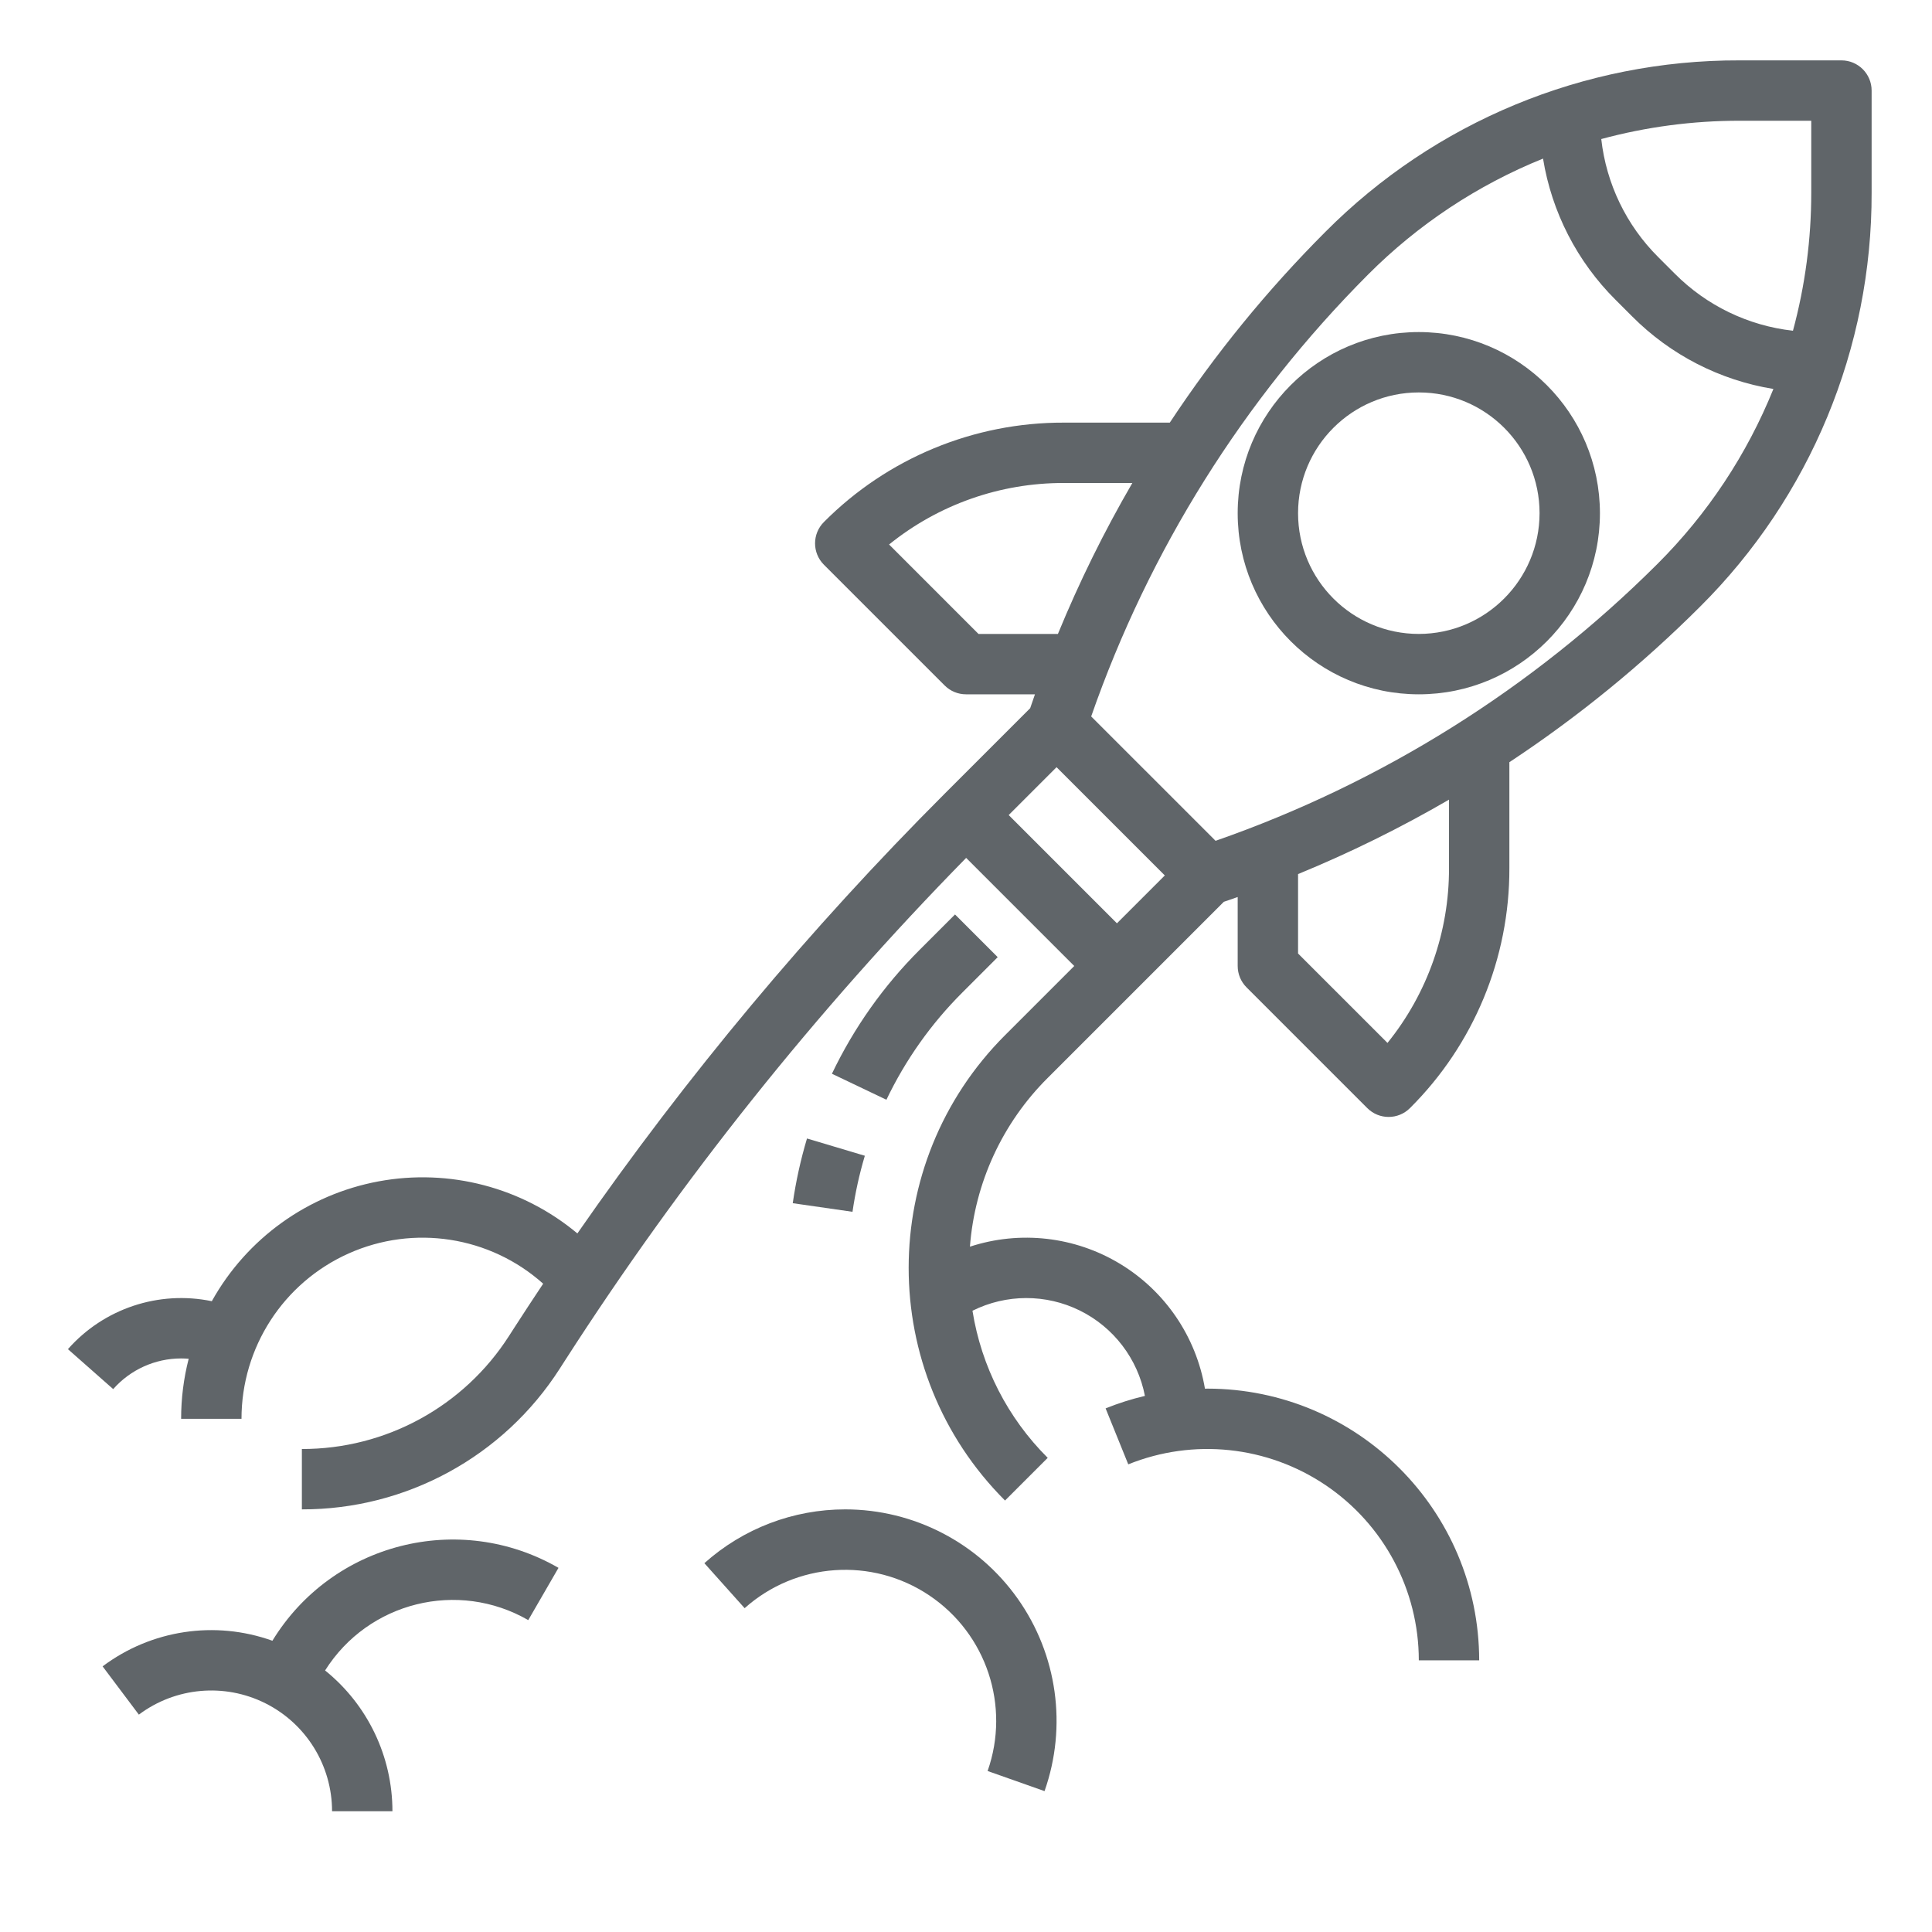
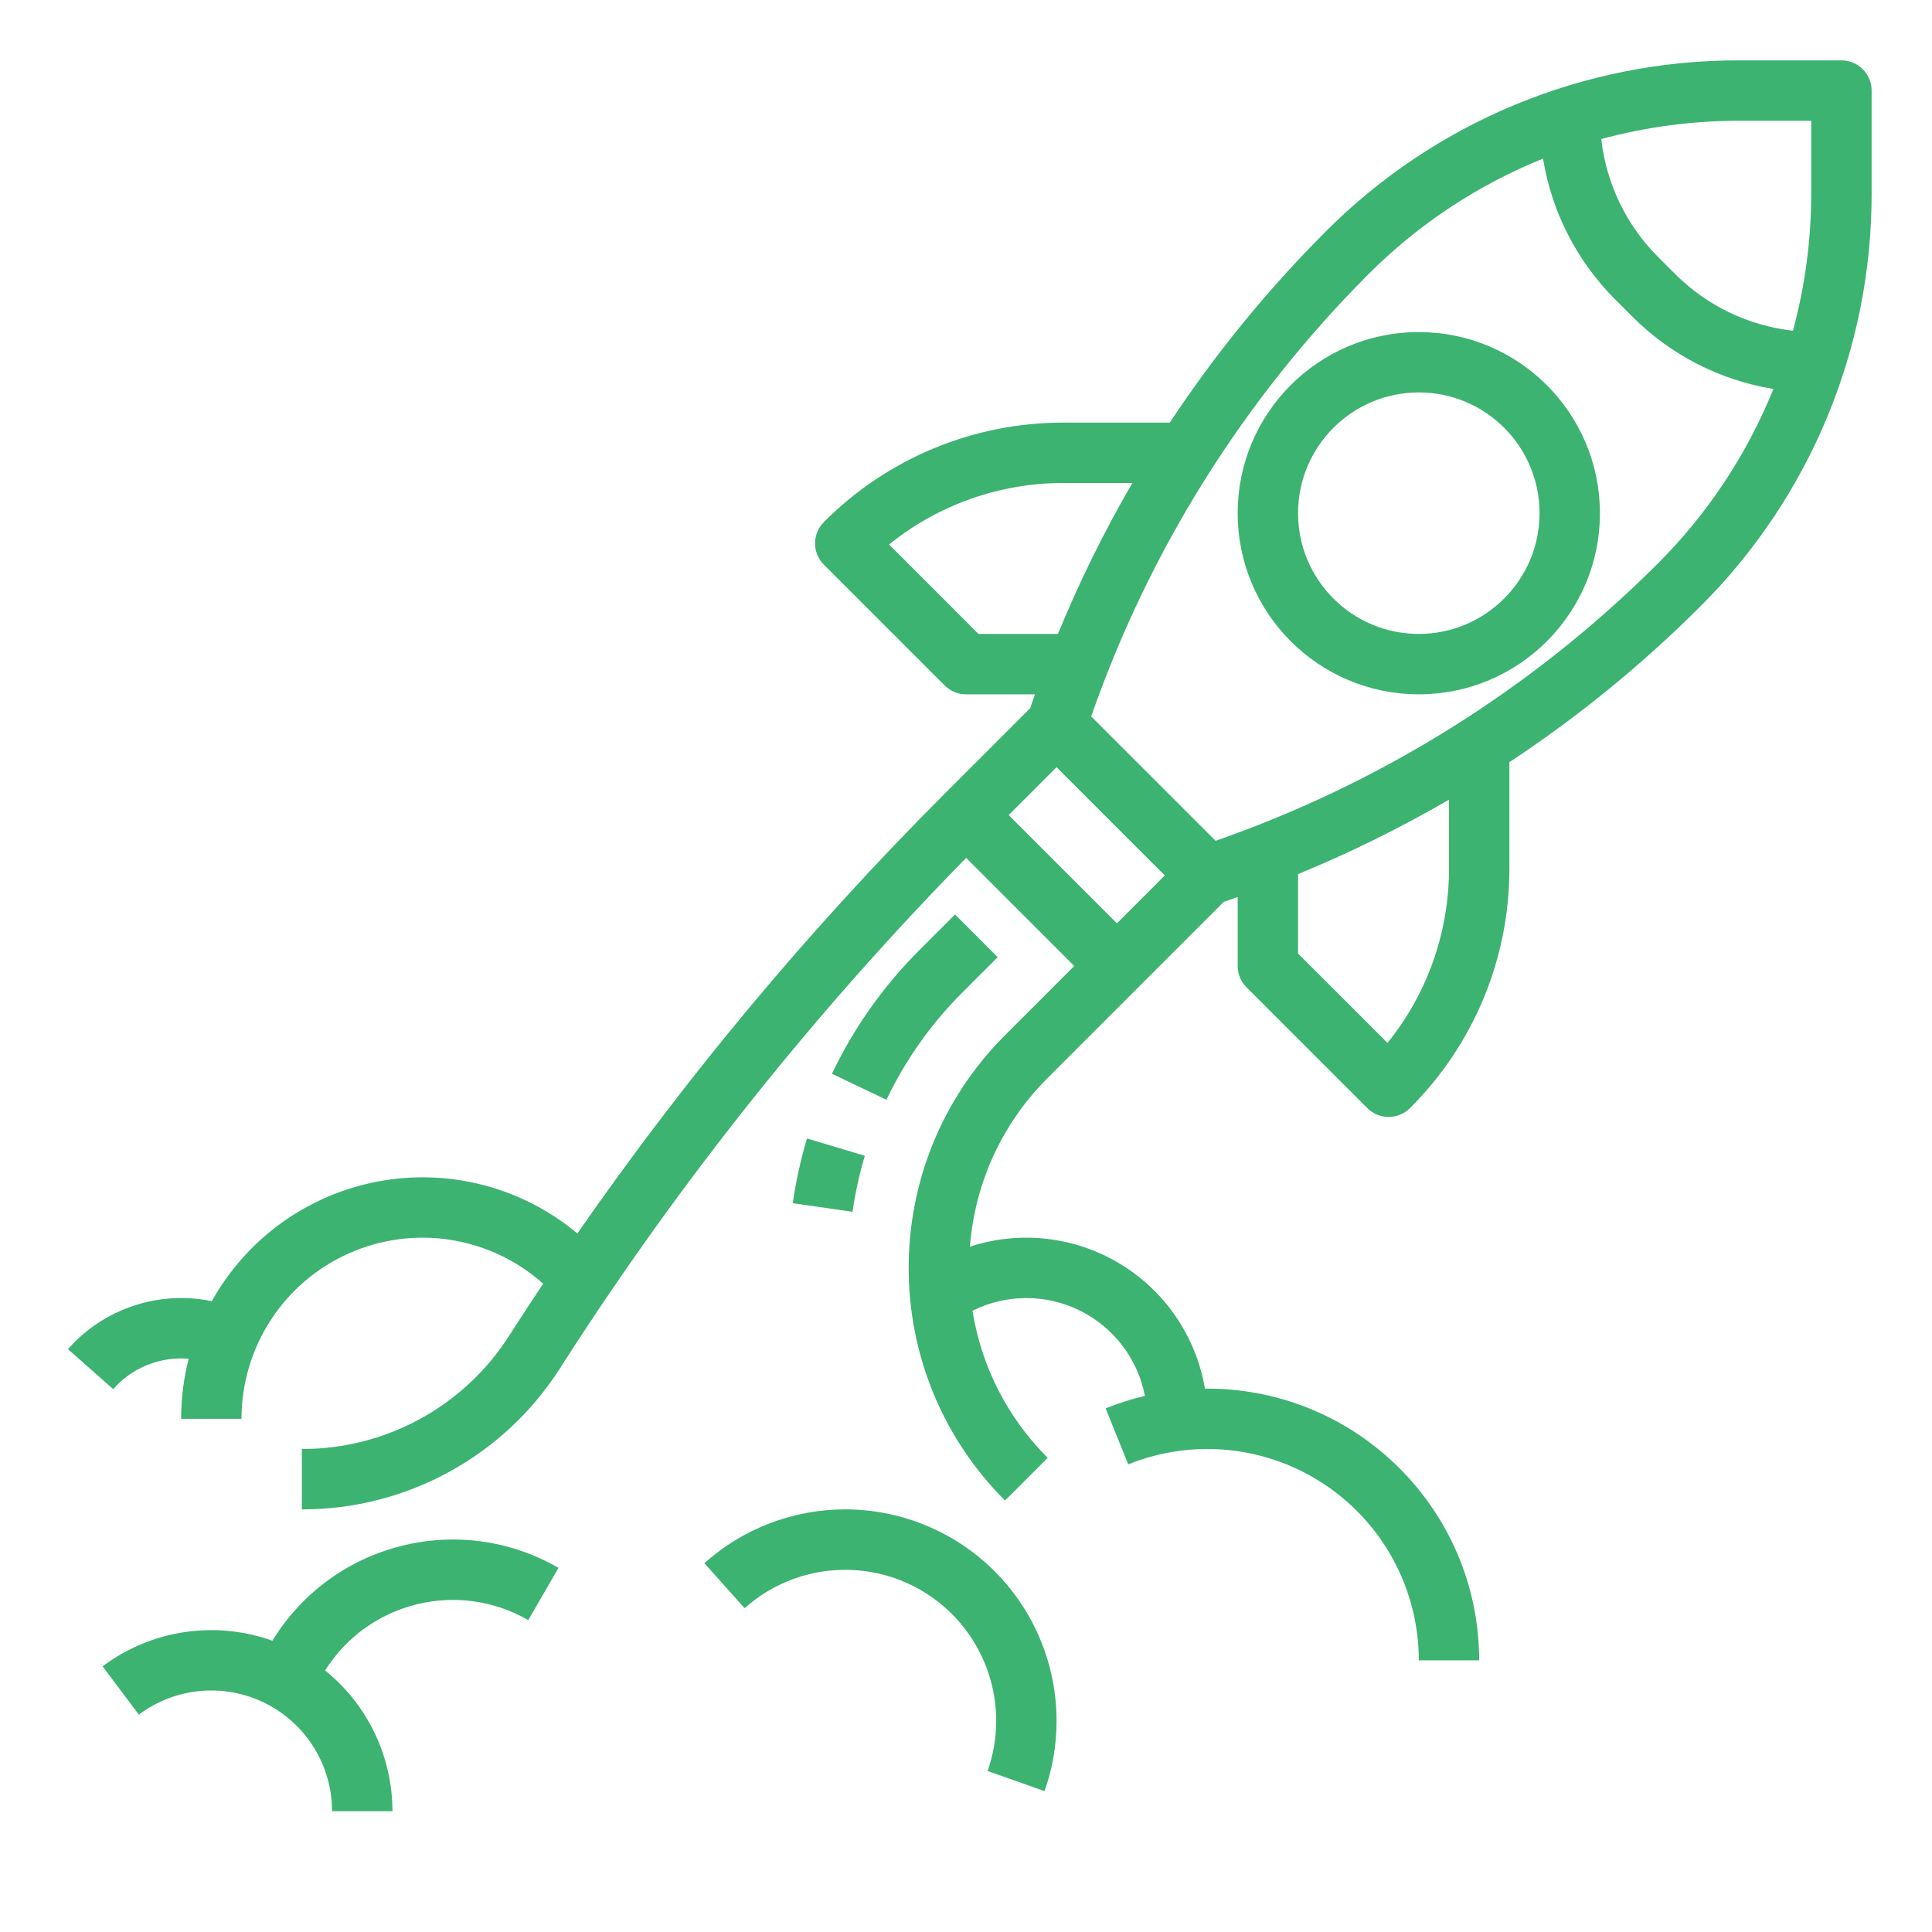
- <svg xmlns="http://www.w3.org/2000/svg" id="Out_line" data-name="Out line" viewBox="0 0 512 512" width="512" height="512" fill="#606569">
+ <svg xmlns="http://www.w3.org/2000/svg" id="Out_line" data-name="Out line" viewBox="0 0 512 512" width="512" height="512" fill="#3cb371">
  <path d="M376,88a48,48,0,1,0,48,48A48.054,48.054,0,0,0,376,88Zm0,80a32,32,0,1,1,32-32A32.036,32.036,0,0,1,376,168Z" />
  <path d="M255.029,263.03l9.373-9.373-11.312-11.314-9.374,9.373a118.61,118.61,0,0,0-23.246,32.838l14.439,6.893A102.646,102.646,0,0,1,255.029,263.03Z" />
  <path d="M210.086,318.859l15.836,2.281a103.878,103.878,0,0,1,3.269-14.852l-15.33-4.578A119.783,119.783,0,0,0,210.086,318.859Z" />
  <path d="M488,16H460.976a154.19,154.19,0,0,0-109.749,45.46,324.557,324.557,0,0,0-41.218,50.54H281.941a89.354,89.354,0,0,0-63.599,26.343,8,8,0,0,0,0,11.313l32,32A8.001,8.001,0,0,0,256,184h18.275c-.428,1.224-.853,2.448-1.266,3.677l-22.666,22.666A852.207,852.207,0,0,0,153.011,326.873a63.961,63.961,0,0,0-96.879,17.959A40.029,40.029,0,0,0,18.002,357.54L29.998,368.127A24.025,24.025,0,0,1,48,360c.673,0,1.34.033,2.004.088A63.902,63.902,0,0,0,48,376H64a47.983,47.983,0,0,1,79.945-35.805q-3.851,5.779-7.616,11.612l-1.428,2.22A64.999,64.999,0,0,1,80,384v16a80.931,80.931,0,0,0,68.358-37.319l1.428-2.22a836.006,836.006,0,0,1,106.252-133.109L284.686,256l-18.343,18.343a87.198,87.198,0,0,0,0,123.313l11.314-11.313a70.656,70.656,0,0,1-19.941-38.981,32.001,32.001,0,0,1,45.699,22.567,71.531,71.531,0,0,0-10.417,3.307l6.004,14.831A56.037,56.037,0,0,1,376,440h16a72.081,72.081,0,0,0-72-72c-.226,0-.45.014-.677.016a48.018,48.018,0,0,0-62.281-37.635,70.65,70.65,0,0,1,20.615-44.725l46.665-46.666c1.229-.413,2.454-.838,3.678-1.266V256a8,8,0,0,0,2.343,5.657l32,32a8.001,8.001,0,0,0,11.314,0A89.352,89.352,0,0,0,400,230.059v-28.068A324.622,324.622,0,0,0,450.541,160.773,154.195,154.195,0,0,0,496,51.024V24A8,8,0,0,0,488,16Zm-8,16V51.024a139.941,139.941,0,0,1-4.848,36.624A52.367,52.367,0,0,1,443.855,72.541L439.459,68.145a52.37,52.37,0,0,1-15.108-31.297A139.949,139.949,0,0,1,460.976,32ZM259.313,168l-23.699-23.7A73.387,73.387,0,0,1,281.941,128H300.082a326.222,326.222,0,0,0-19.724,40Zm8,48L280,203.314,308.686,232,296,244.686ZM384,230.059a73.383,73.383,0,0,1-16.301,46.327L344,252.687V231.642a326.219,326.219,0,0,0,40-19.725ZM439.227,149.46a310.459,310.459,0,0,1-117.088,73.365l-32.963-32.963A310.45,310.45,0,0,1,362.541,72.773a138.92,138.92,0,0,1,46.379-30.745A68.262,68.262,0,0,0,428.145,79.459L432.541,83.855a68.262,68.262,0,0,0,37.43,19.225A138.939,138.939,0,0,1,439.227,149.46Z" />
  <path d="M72.189,434.816A47.988,47.988,0,0,0,27.191,441.603l9.609,12.793A32.003,32.003,0,0,1,88,480h16a47.923,47.923,0,0,0-17.848-37.311,40.017,40.017,0,0,1,53.842-13.343l8.012-13.85a56.04,56.04,0,0,0-75.817,19.32Z" />
  <path d="M224,400a55.902,55.902,0,0,0-37.335,14.261L197.335,426.183a40.017,40.017,0,0,1,64.391,43.151l15.086,5.331A56.033,56.033,0,0,0,224,400Z" />
</svg>
